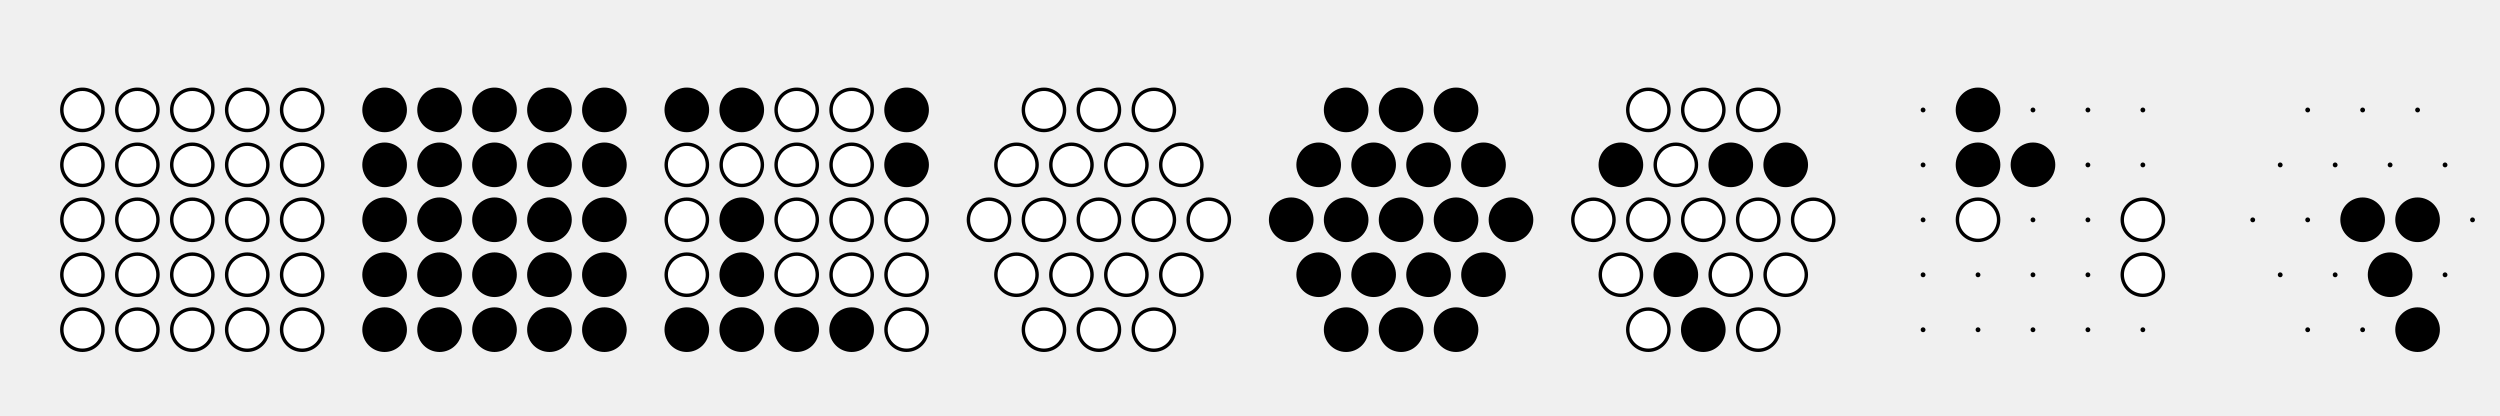
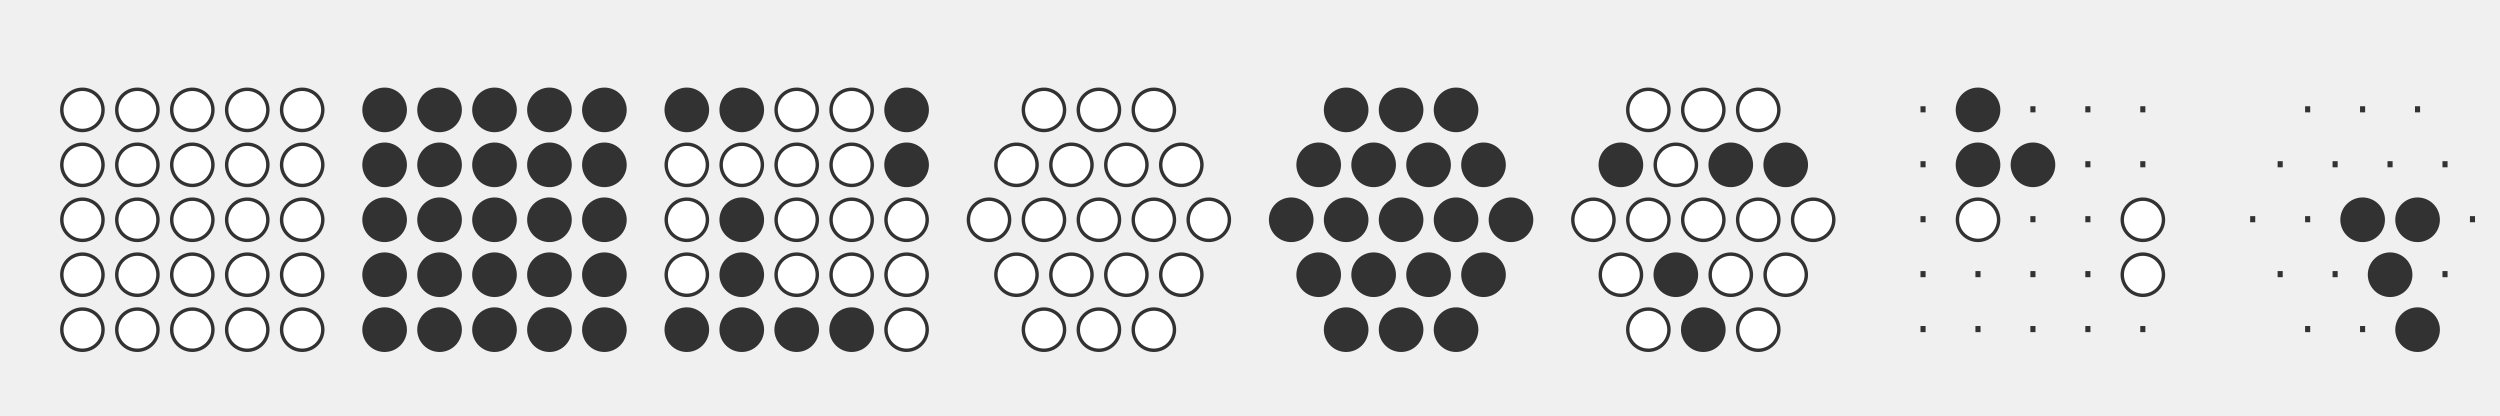
- <svg xmlns="http://www.w3.org/2000/svg" class="diagram" version="1.1" height="121" width="728">
+ <svg xmlns="http://www.w3.org/2000/svg" class="diagram" version="1.1" height="121" width="728" font-family="Menlo,Lucida Console,monospace">
+   <style type="text/css">
+      svg { color: #323232; }
+    @media (prefers-color-scheme: dark) {
+      svg { color: #C8C8C8; }
+ </style>
  <g transform="translate(8,16)">
    <circle cx="16" cy="16" r="6" stroke="currentColor" fill="#fff" />
    <circle cx="16" cy="32" r="6" stroke="currentColor" fill="#fff" />
    <circle cx="16" cy="48" r="6" stroke="currentColor" fill="#fff" />
    <circle cx="16" cy="64" r="6" stroke="currentColor" fill="#fff" />
    <circle cx="16" cy="80" r="6" stroke="currentColor" fill="#fff" />
    <circle cx="32" cy="16" r="6" stroke="currentColor" fill="#fff" />
    <circle cx="32" cy="32" r="6" stroke="currentColor" fill="#fff" />
    <circle cx="32" cy="48" r="6" stroke="currentColor" fill="#fff" />
    <circle cx="32" cy="64" r="6" stroke="currentColor" fill="#fff" />
    <circle cx="32" cy="80" r="6" stroke="currentColor" fill="#fff" />
    <circle cx="48" cy="16" r="6" stroke="currentColor" fill="#fff" />
    <circle cx="48" cy="32" r="6" stroke="currentColor" fill="#fff" />
    <circle cx="48" cy="48" r="6" stroke="currentColor" fill="#fff" />
    <circle cx="48" cy="64" r="6" stroke="currentColor" fill="#fff" />
    <circle cx="48" cy="80" r="6" stroke="currentColor" fill="#fff" />
    <circle cx="64" cy="16" r="6" stroke="currentColor" fill="#fff" />
    <circle cx="64" cy="32" r="6" stroke="currentColor" fill="#fff" />
    <circle cx="64" cy="48" r="6" stroke="currentColor" fill="#fff" />
    <circle cx="64" cy="64" r="6" stroke="currentColor" fill="#fff" />
    <circle cx="64" cy="80" r="6" stroke="currentColor" fill="#fff" />
    <circle cx="80" cy="16" r="6" stroke="currentColor" fill="#fff" />
    <circle cx="80" cy="32" r="6" stroke="currentColor" fill="#fff" />
    <circle cx="80" cy="48" r="6" stroke="currentColor" fill="#fff" />
    <circle cx="80" cy="64" r="6" stroke="currentColor" fill="#fff" />
    <circle cx="80" cy="80" r="6" stroke="currentColor" fill="#fff" />
    <circle cx="104" cy="16" r="6" stroke="currentColor" fill="currentColor" />
    <circle cx="104" cy="32" r="6" stroke="currentColor" fill="currentColor" />
    <circle cx="104" cy="48" r="6" stroke="currentColor" fill="currentColor" />
    <circle cx="104" cy="64" r="6" stroke="currentColor" fill="currentColor" />
    <circle cx="104" cy="80" r="6" stroke="currentColor" fill="currentColor" />
    <circle cx="120" cy="16" r="6" stroke="currentColor" fill="currentColor" />
    <circle cx="120" cy="32" r="6" stroke="currentColor" fill="currentColor" />
    <circle cx="120" cy="48" r="6" stroke="currentColor" fill="currentColor" />
    <circle cx="120" cy="64" r="6" stroke="currentColor" fill="currentColor" />
    <circle cx="120" cy="80" r="6" stroke="currentColor" fill="currentColor" />
    <circle cx="136" cy="16" r="6" stroke="currentColor" fill="currentColor" />
    <circle cx="136" cy="32" r="6" stroke="currentColor" fill="currentColor" />
    <circle cx="136" cy="48" r="6" stroke="currentColor" fill="currentColor" />
    <circle cx="136" cy="64" r="6" stroke="currentColor" fill="currentColor" />
    <circle cx="136" cy="80" r="6" stroke="currentColor" fill="currentColor" />
    <circle cx="152" cy="16" r="6" stroke="currentColor" fill="currentColor" />
    <circle cx="152" cy="32" r="6" stroke="currentColor" fill="currentColor" />
    <circle cx="152" cy="48" r="6" stroke="currentColor" fill="currentColor" />
    <circle cx="152" cy="64" r="6" stroke="currentColor" fill="currentColor" />
    <circle cx="152" cy="80" r="6" stroke="currentColor" fill="currentColor" />
    <circle cx="168" cy="16" r="6" stroke="currentColor" fill="currentColor" />
    <circle cx="168" cy="32" r="6" stroke="currentColor" fill="currentColor" />
    <circle cx="168" cy="48" r="6" stroke="currentColor" fill="currentColor" />
    <circle cx="168" cy="64" r="6" stroke="currentColor" fill="currentColor" />
    <circle cx="168" cy="80" r="6" stroke="currentColor" fill="currentColor" />
    <circle cx="192" cy="16" r="6" stroke="currentColor" fill="currentColor" />
    <circle cx="192" cy="32" r="6" stroke="currentColor" fill="#fff" />
    <circle cx="192" cy="48" r="6" stroke="currentColor" fill="#fff" />
    <circle cx="192" cy="64" r="6" stroke="currentColor" fill="#fff" />
    <circle cx="192" cy="80" r="6" stroke="currentColor" fill="currentColor" />
    <circle cx="208" cy="16" r="6" stroke="currentColor" fill="currentColor" />
    <circle cx="208" cy="32" r="6" stroke="currentColor" fill="#fff" />
    <circle cx="208" cy="48" r="6" stroke="currentColor" fill="currentColor" />
    <circle cx="208" cy="64" r="6" stroke="currentColor" fill="currentColor" />
    <circle cx="208" cy="80" r="6" stroke="currentColor" fill="currentColor" />
    <circle cx="224" cy="16" r="6" stroke="currentColor" fill="#fff" />
    <circle cx="224" cy="32" r="6" stroke="currentColor" fill="#fff" />
    <circle cx="224" cy="48" r="6" stroke="currentColor" fill="#fff" />
    <circle cx="224" cy="64" r="6" stroke="currentColor" fill="#fff" />
    <circle cx="224" cy="80" r="6" stroke="currentColor" fill="currentColor" />
    <circle cx="240" cy="16" r="6" stroke="currentColor" fill="#fff" />
    <circle cx="240" cy="32" r="6" stroke="currentColor" fill="#fff" />
    <circle cx="240" cy="48" r="6" stroke="currentColor" fill="#fff" />
    <circle cx="240" cy="64" r="6" stroke="currentColor" fill="#fff" />
    <circle cx="240" cy="80" r="6" stroke="currentColor" fill="currentColor" />
    <circle cx="256" cy="16" r="6" stroke="currentColor" fill="currentColor" />
    <circle cx="256" cy="32" r="6" stroke="currentColor" fill="currentColor" />
    <circle cx="256" cy="48" r="6" stroke="currentColor" fill="#fff" />
    <circle cx="256" cy="64" r="6" stroke="currentColor" fill="#fff" />
    <circle cx="256" cy="80" r="6" stroke="currentColor" fill="#fff" />
    <circle cx="280" cy="48" r="6" stroke="currentColor" fill="#fff" />
    <circle cx="288" cy="32" r="6" stroke="currentColor" fill="#fff" />
    <circle cx="288" cy="64" r="6" stroke="currentColor" fill="#fff" />
    <circle cx="296" cy="16" r="6" stroke="currentColor" fill="#fff" />
    <circle cx="296" cy="48" r="6" stroke="currentColor" fill="#fff" />
    <circle cx="296" cy="80" r="6" stroke="currentColor" fill="#fff" />
    <circle cx="304" cy="32" r="6" stroke="currentColor" fill="#fff" />
    <circle cx="304" cy="64" r="6" stroke="currentColor" fill="#fff" />
    <circle cx="312" cy="16" r="6" stroke="currentColor" fill="#fff" />
    <circle cx="312" cy="48" r="6" stroke="currentColor" fill="#fff" />
    <circle cx="312" cy="80" r="6" stroke="currentColor" fill="#fff" />
    <circle cx="320" cy="32" r="6" stroke="currentColor" fill="#fff" />
    <circle cx="320" cy="64" r="6" stroke="currentColor" fill="#fff" />
    <circle cx="328" cy="16" r="6" stroke="currentColor" fill="#fff" />
    <circle cx="328" cy="48" r="6" stroke="currentColor" fill="#fff" />
    <circle cx="328" cy="80" r="6" stroke="currentColor" fill="#fff" />
    <circle cx="336" cy="32" r="6" stroke="currentColor" fill="#fff" />
    <circle cx="336" cy="64" r="6" stroke="currentColor" fill="#fff" />
    <circle cx="344" cy="48" r="6" stroke="currentColor" fill="#fff" />
    <circle cx="368" cy="48" r="6" stroke="currentColor" fill="currentColor" />
    <circle cx="376" cy="32" r="6" stroke="currentColor" fill="currentColor" />
    <circle cx="376" cy="64" r="6" stroke="currentColor" fill="currentColor" />
    <circle cx="384" cy="16" r="6" stroke="currentColor" fill="currentColor" />
    <circle cx="384" cy="48" r="6" stroke="currentColor" fill="currentColor" />
    <circle cx="384" cy="80" r="6" stroke="currentColor" fill="currentColor" />
    <circle cx="392" cy="32" r="6" stroke="currentColor" fill="currentColor" />
    <circle cx="392" cy="64" r="6" stroke="currentColor" fill="currentColor" />
    <circle cx="400" cy="16" r="6" stroke="currentColor" fill="currentColor" />
    <circle cx="400" cy="48" r="6" stroke="currentColor" fill="currentColor" />
    <circle cx="400" cy="80" r="6" stroke="currentColor" fill="currentColor" />
    <circle cx="408" cy="32" r="6" stroke="currentColor" fill="currentColor" />
    <circle cx="408" cy="64" r="6" stroke="currentColor" fill="currentColor" />
    <circle cx="416" cy="16" r="6" stroke="currentColor" fill="currentColor" />
    <circle cx="416" cy="48" r="6" stroke="currentColor" fill="currentColor" />
    <circle cx="416" cy="80" r="6" stroke="currentColor" fill="currentColor" />
    <circle cx="424" cy="32" r="6" stroke="currentColor" fill="currentColor" />
    <circle cx="424" cy="64" r="6" stroke="currentColor" fill="currentColor" />
    <circle cx="432" cy="48" r="6" stroke="currentColor" fill="currentColor" />
    <circle cx="456" cy="48" r="6" stroke="currentColor" fill="#fff" />
    <circle cx="464" cy="32" r="6" stroke="currentColor" fill="currentColor" />
    <circle cx="464" cy="64" r="6" stroke="currentColor" fill="#fff" />
    <circle cx="472" cy="16" r="6" stroke="currentColor" fill="#fff" />
    <circle cx="472" cy="48" r="6" stroke="currentColor" fill="#fff" />
    <circle cx="472" cy="80" r="6" stroke="currentColor" fill="#fff" />
    <circle cx="480" cy="32" r="6" stroke="currentColor" fill="#fff" />
    <circle cx="480" cy="64" r="6" stroke="currentColor" fill="currentColor" />
    <circle cx="488" cy="16" r="6" stroke="currentColor" fill="#fff" />
    <circle cx="488" cy="48" r="6" stroke="currentColor" fill="#fff" />
    <circle cx="488" cy="80" r="6" stroke="currentColor" fill="currentColor" />
    <circle cx="496" cy="32" r="6" stroke="currentColor" fill="currentColor" />
    <circle cx="496" cy="64" r="6" stroke="currentColor" fill="#fff" />
    <circle cx="504" cy="16" r="6" stroke="currentColor" fill="#fff" />
    <circle cx="504" cy="48" r="6" stroke="currentColor" fill="#fff" />
    <circle cx="504" cy="80" r="6" stroke="currentColor" fill="#fff" />
    <circle cx="512" cy="32" r="6" stroke="currentColor" fill="currentColor" />
    <circle cx="512" cy="64" r="6" stroke="currentColor" fill="#fff" />
    <circle cx="520" cy="48" r="6" stroke="currentColor" fill="#fff" />
    <circle cx="568" cy="16" r="6" stroke="currentColor" fill="currentColor" />
    <circle cx="568" cy="32" r="6" stroke="currentColor" fill="currentColor" />
    <circle cx="568" cy="48" r="6" stroke="currentColor" fill="#fff" />
    <circle cx="584" cy="32" r="6" stroke="currentColor" fill="currentColor" />
    <circle cx="616" cy="48" r="6" stroke="currentColor" fill="#fff" />
    <circle cx="616" cy="64" r="6" stroke="currentColor" fill="#fff" />
    <circle cx="680" cy="48" r="6" stroke="currentColor" fill="currentColor" />
    <circle cx="688" cy="64" r="6" stroke="currentColor" fill="currentColor" />
    <circle cx="696" cy="48" r="6" stroke="currentColor" fill="currentColor" />
    <circle cx="696" cy="80" r="6" stroke="currentColor" fill="currentColor" />
    <text text-anchor="middle" x="552" y="20" fill="currentColor" style="font-size:1em">·</text>
    <text text-anchor="middle" x="552" y="36" fill="currentColor" style="font-size:1em">·</text>
    <text text-anchor="middle" x="552" y="52" fill="currentColor" style="font-size:1em">·</text>
    <text text-anchor="middle" x="552" y="68" fill="currentColor" style="font-size:1em">·</text>
    <text text-anchor="middle" x="552" y="84" fill="currentColor" style="font-size:1em">·</text>
    <text text-anchor="middle" x="568" y="68" fill="currentColor" style="font-size:1em">·</text>
    <text text-anchor="middle" x="568" y="84" fill="currentColor" style="font-size:1em">·</text>
    <text text-anchor="middle" x="584" y="20" fill="currentColor" style="font-size:1em">·</text>
    <text text-anchor="middle" x="584" y="52" fill="currentColor" style="font-size:1em">·</text>
    <text text-anchor="middle" x="584" y="68" fill="currentColor" style="font-size:1em">·</text>
    <text text-anchor="middle" x="584" y="84" fill="currentColor" style="font-size:1em">·</text>
    <text text-anchor="middle" x="600" y="20" fill="currentColor" style="font-size:1em">·</text>
    <text text-anchor="middle" x="600" y="36" fill="currentColor" style="font-size:1em">·</text>
    <text text-anchor="middle" x="600" y="52" fill="currentColor" style="font-size:1em">·</text>
    <text text-anchor="middle" x="600" y="68" fill="currentColor" style="font-size:1em">·</text>
    <text text-anchor="middle" x="600" y="84" fill="currentColor" style="font-size:1em">·</text>
    <text text-anchor="middle" x="616" y="20" fill="currentColor" style="font-size:1em">·</text>
    <text text-anchor="middle" x="616" y="36" fill="currentColor" style="font-size:1em">·</text>
    <text text-anchor="middle" x="616" y="84" fill="currentColor" style="font-size:1em">·</text>
    <text text-anchor="middle" x="648" y="52" fill="currentColor" style="font-size:1em">·</text>
    <text text-anchor="middle" x="656" y="36" fill="currentColor" style="font-size:1em">·</text>
    <text text-anchor="middle" x="656" y="68" fill="currentColor" style="font-size:1em">·</text>
    <text text-anchor="middle" x="664" y="20" fill="currentColor" style="font-size:1em">·</text>
    <text text-anchor="middle" x="664" y="52" fill="currentColor" style="font-size:1em">·</text>
    <text text-anchor="middle" x="664" y="84" fill="currentColor" style="font-size:1em">·</text>
    <text text-anchor="middle" x="672" y="36" fill="currentColor" style="font-size:1em">·</text>
    <text text-anchor="middle" x="672" y="68" fill="currentColor" style="font-size:1em">·</text>
    <text text-anchor="middle" x="680" y="20" fill="currentColor" style="font-size:1em">·</text>
    <text text-anchor="middle" x="680" y="84" fill="currentColor" style="font-size:1em">·</text>
    <text text-anchor="middle" x="688" y="36" fill="currentColor" style="font-size:1em">·</text>
    <text text-anchor="middle" x="696" y="20" fill="currentColor" style="font-size:1em">·</text>
    <text text-anchor="middle" x="704" y="36" fill="currentColor" style="font-size:1em">·</text>
    <text text-anchor="middle" x="704" y="68" fill="currentColor" style="font-size:1em">·</text>
    <text text-anchor="middle" x="712" y="52" fill="currentColor" style="font-size:1em">·</text>
  </g>
</svg>
